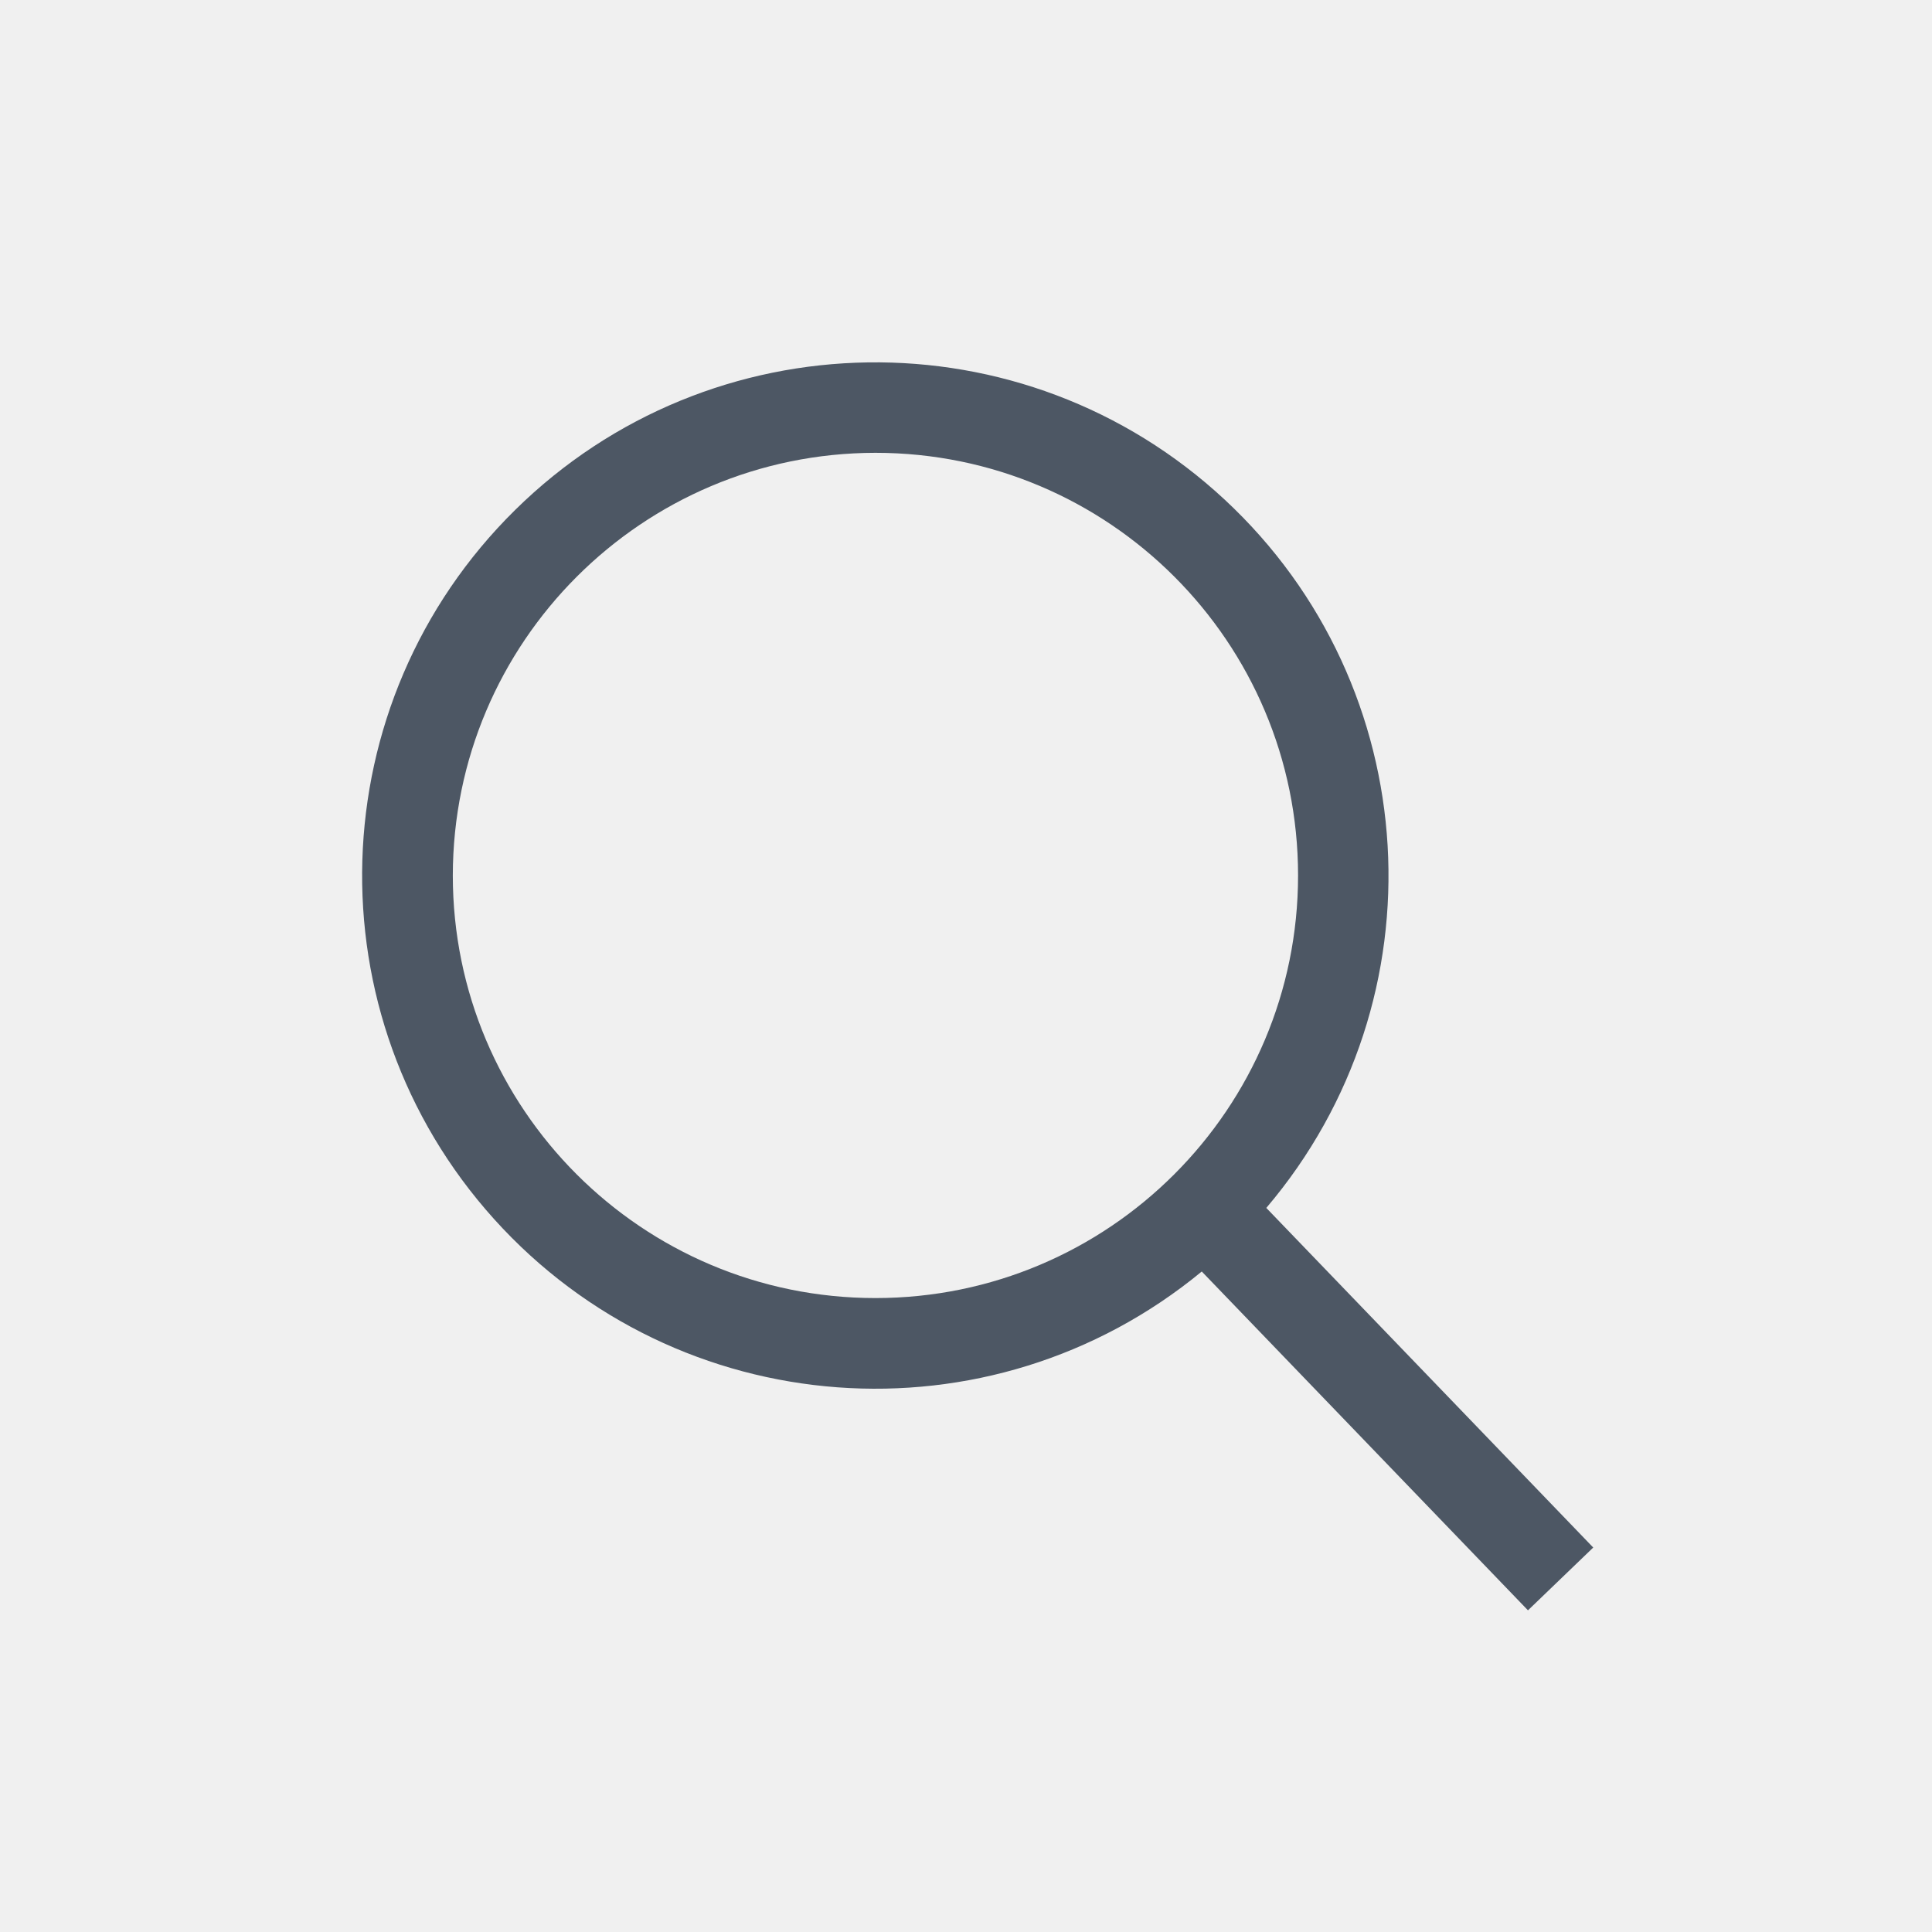
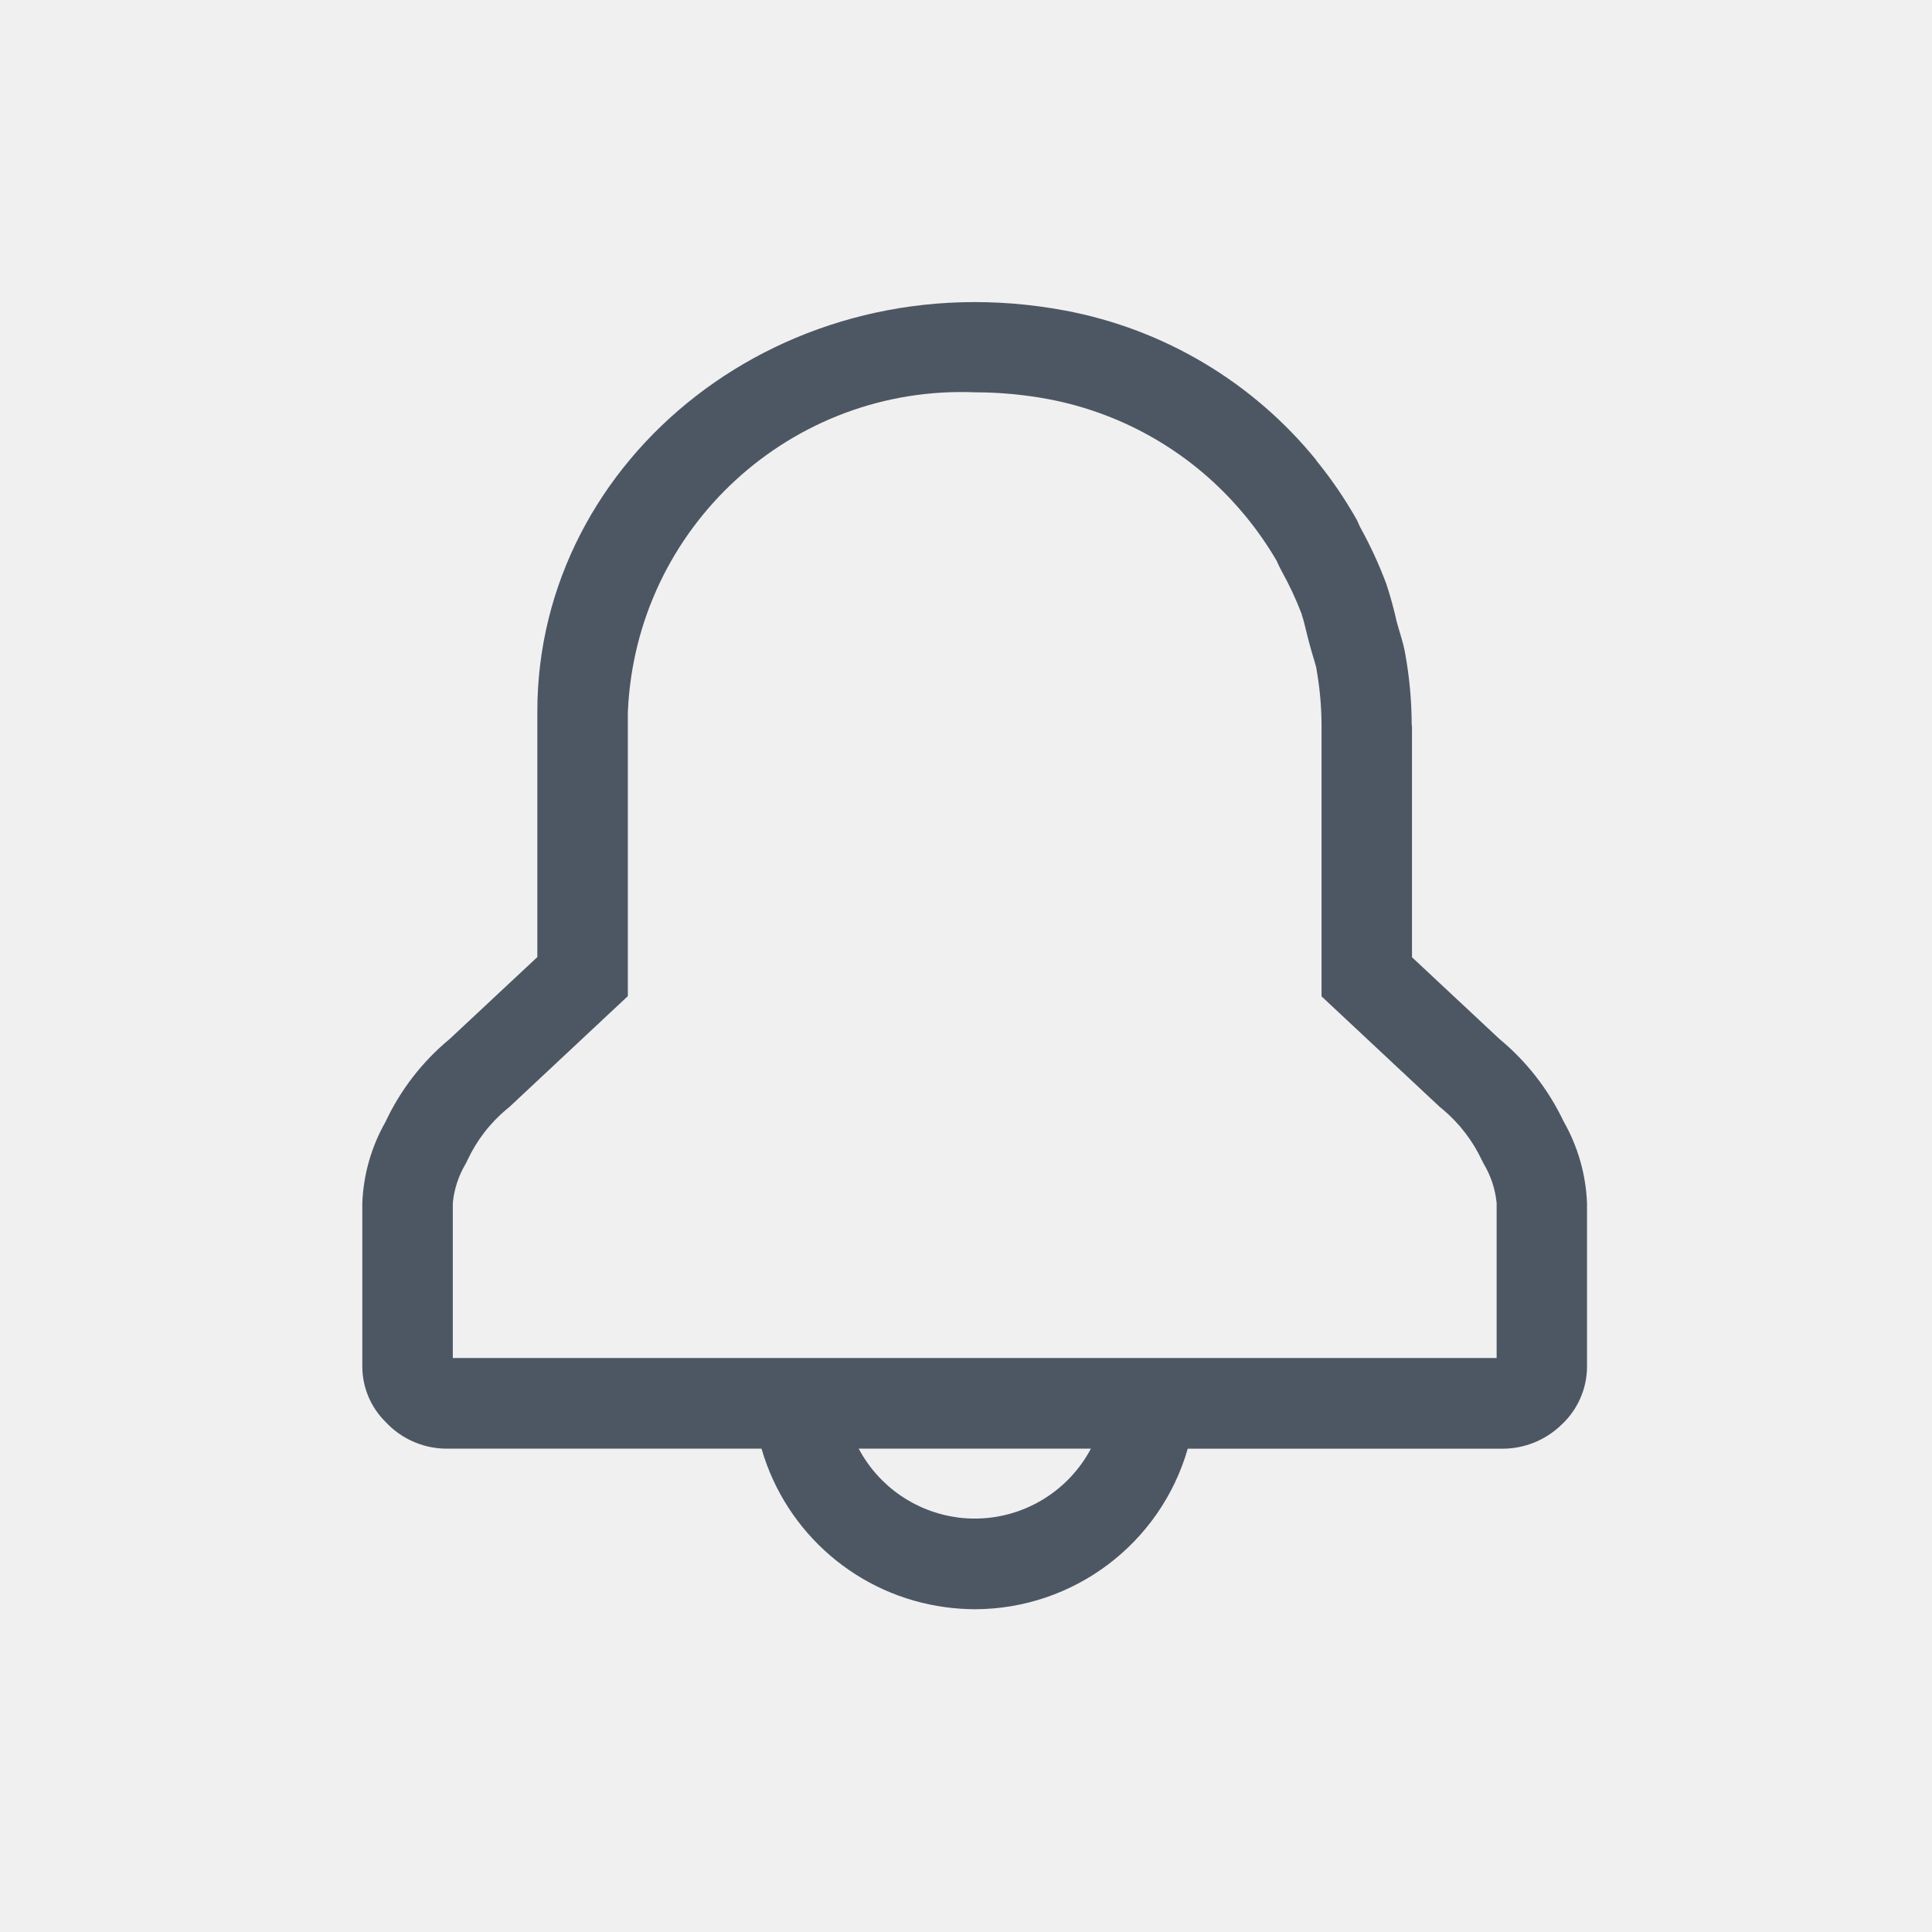
<svg xmlns="http://www.w3.org/2000/svg" width="32" height="32" viewBox="0 0 32 32">
-   <g id="그룹_180028" data-name="그룹 180028" transform="translate(-1425 -4545)">
-     <rect id="사각형_110288" data-name="사각형 110288" width="32" height="32" transform="translate(1425 4545)" fill="#fff" opacity="0" />
-     <g id="그룹_180027" data-name="그룹 180027">
-       <rect id="사각형_110289" data-name="사각형 110289" width="24" height="24" transform="translate(1429 4549)" fill="#ff4a4a" opacity="0" />
-       <path id="합치기_27" data-name="합치기 27" d="M13.905,15.06a8.5,8.5,0,1,1,1.069-1.053l5.415,5.625-1.081,1.04ZM1.5,8.5a7,7,0,1,0,7-7A7.008,7.008,0,0,0,1.5,8.5Z" transform="translate(1431 4551)" fill="#4d5764" />
-     </g>
+   <g id="그룹_179919" data-name="그룹 179919" transform="translate(-1716 -1062)">
+     <path id="패스_53815" data-name="패스 53815" d="M0,0H32V32H0Z" transform="translate(1716 1062)" fill="none" />
+     <path id="합치기_30" data-name="합치기 30" d="M2004.665,5310.621a3.68,3.68,0,0,1-3.052-2.627h-5.171a1.384,1.384,0,0,1-1.061-.448,1.291,1.291,0,0,1-.38-.9v-2.718a2.943,2.943,0,0,1,.384-1.346,3.955,3.955,0,0,1,1.065-1.375l1.45-1.355v-4.069c0-4.2,4.086-7.512,8.743-6.639a7.028,7.028,0,0,1,4.156,2.474l0,.005a7.029,7.029,0,0,1,.666.973c.027.048.044.1.071.149a7,7,0,0,1,.425.924,6.281,6.281,0,0,1,.172.626c.047.174.108.342.14.522a6.687,6.687,0,0,1,.109,1.179c0,.015.005.031.005.047v3.812l1.45,1.355a3.989,3.989,0,0,1,1.06,1.362,2.971,2.971,0,0,1,.389,1.355v2.724a1.318,1.318,0,0,1-.425.949,1.4,1.4,0,0,1-.973.395h-5.215a3.677,3.677,0,0,1-3.525,2.659A3.8,3.8,0,0,1,2004.665,5310.621Zm.195-1.487a2.179,2.179,0,0,0,2.209-1.14h-3.846A2.178,2.178,0,0,0,2004.859,5309.133Zm-5.461-13.354v4.719l-1.963,1.837-.04.032a2.456,2.456,0,0,0-.658.858l-.027.053a1.556,1.556,0,0,0-.211.646v2.568h17.289v-2.568a1.565,1.565,0,0,0-.215-.65l-.027-.053a2.483,2.483,0,0,0-.656-.852l-.04-.032-1.962-1.835v-4.386c0-.007,0-.015,0-.023l0-.044v-.044a5.388,5.388,0,0,0-.084-.921l0-.008c-.005-.032-.028-.109-.047-.172s-.044-.145-.067-.233c-.019-.067-.035-.135-.051-.2-.028-.113-.053-.22-.077-.284l0-.01a5.516,5.516,0,0,0-.336-.721c-.036-.067-.063-.124-.08-.166a5.742,5.742,0,0,0-.5-.722l-.047-.056a5.549,5.549,0,0,0-3.225-1.9,6.645,6.645,0,0,0-1.221-.115A5.534,5.534,0,0,0,1999.4,5295.78Z" transform="translate(-273 -4222)" fill="#4d5764" />
  </g>
</svg>
